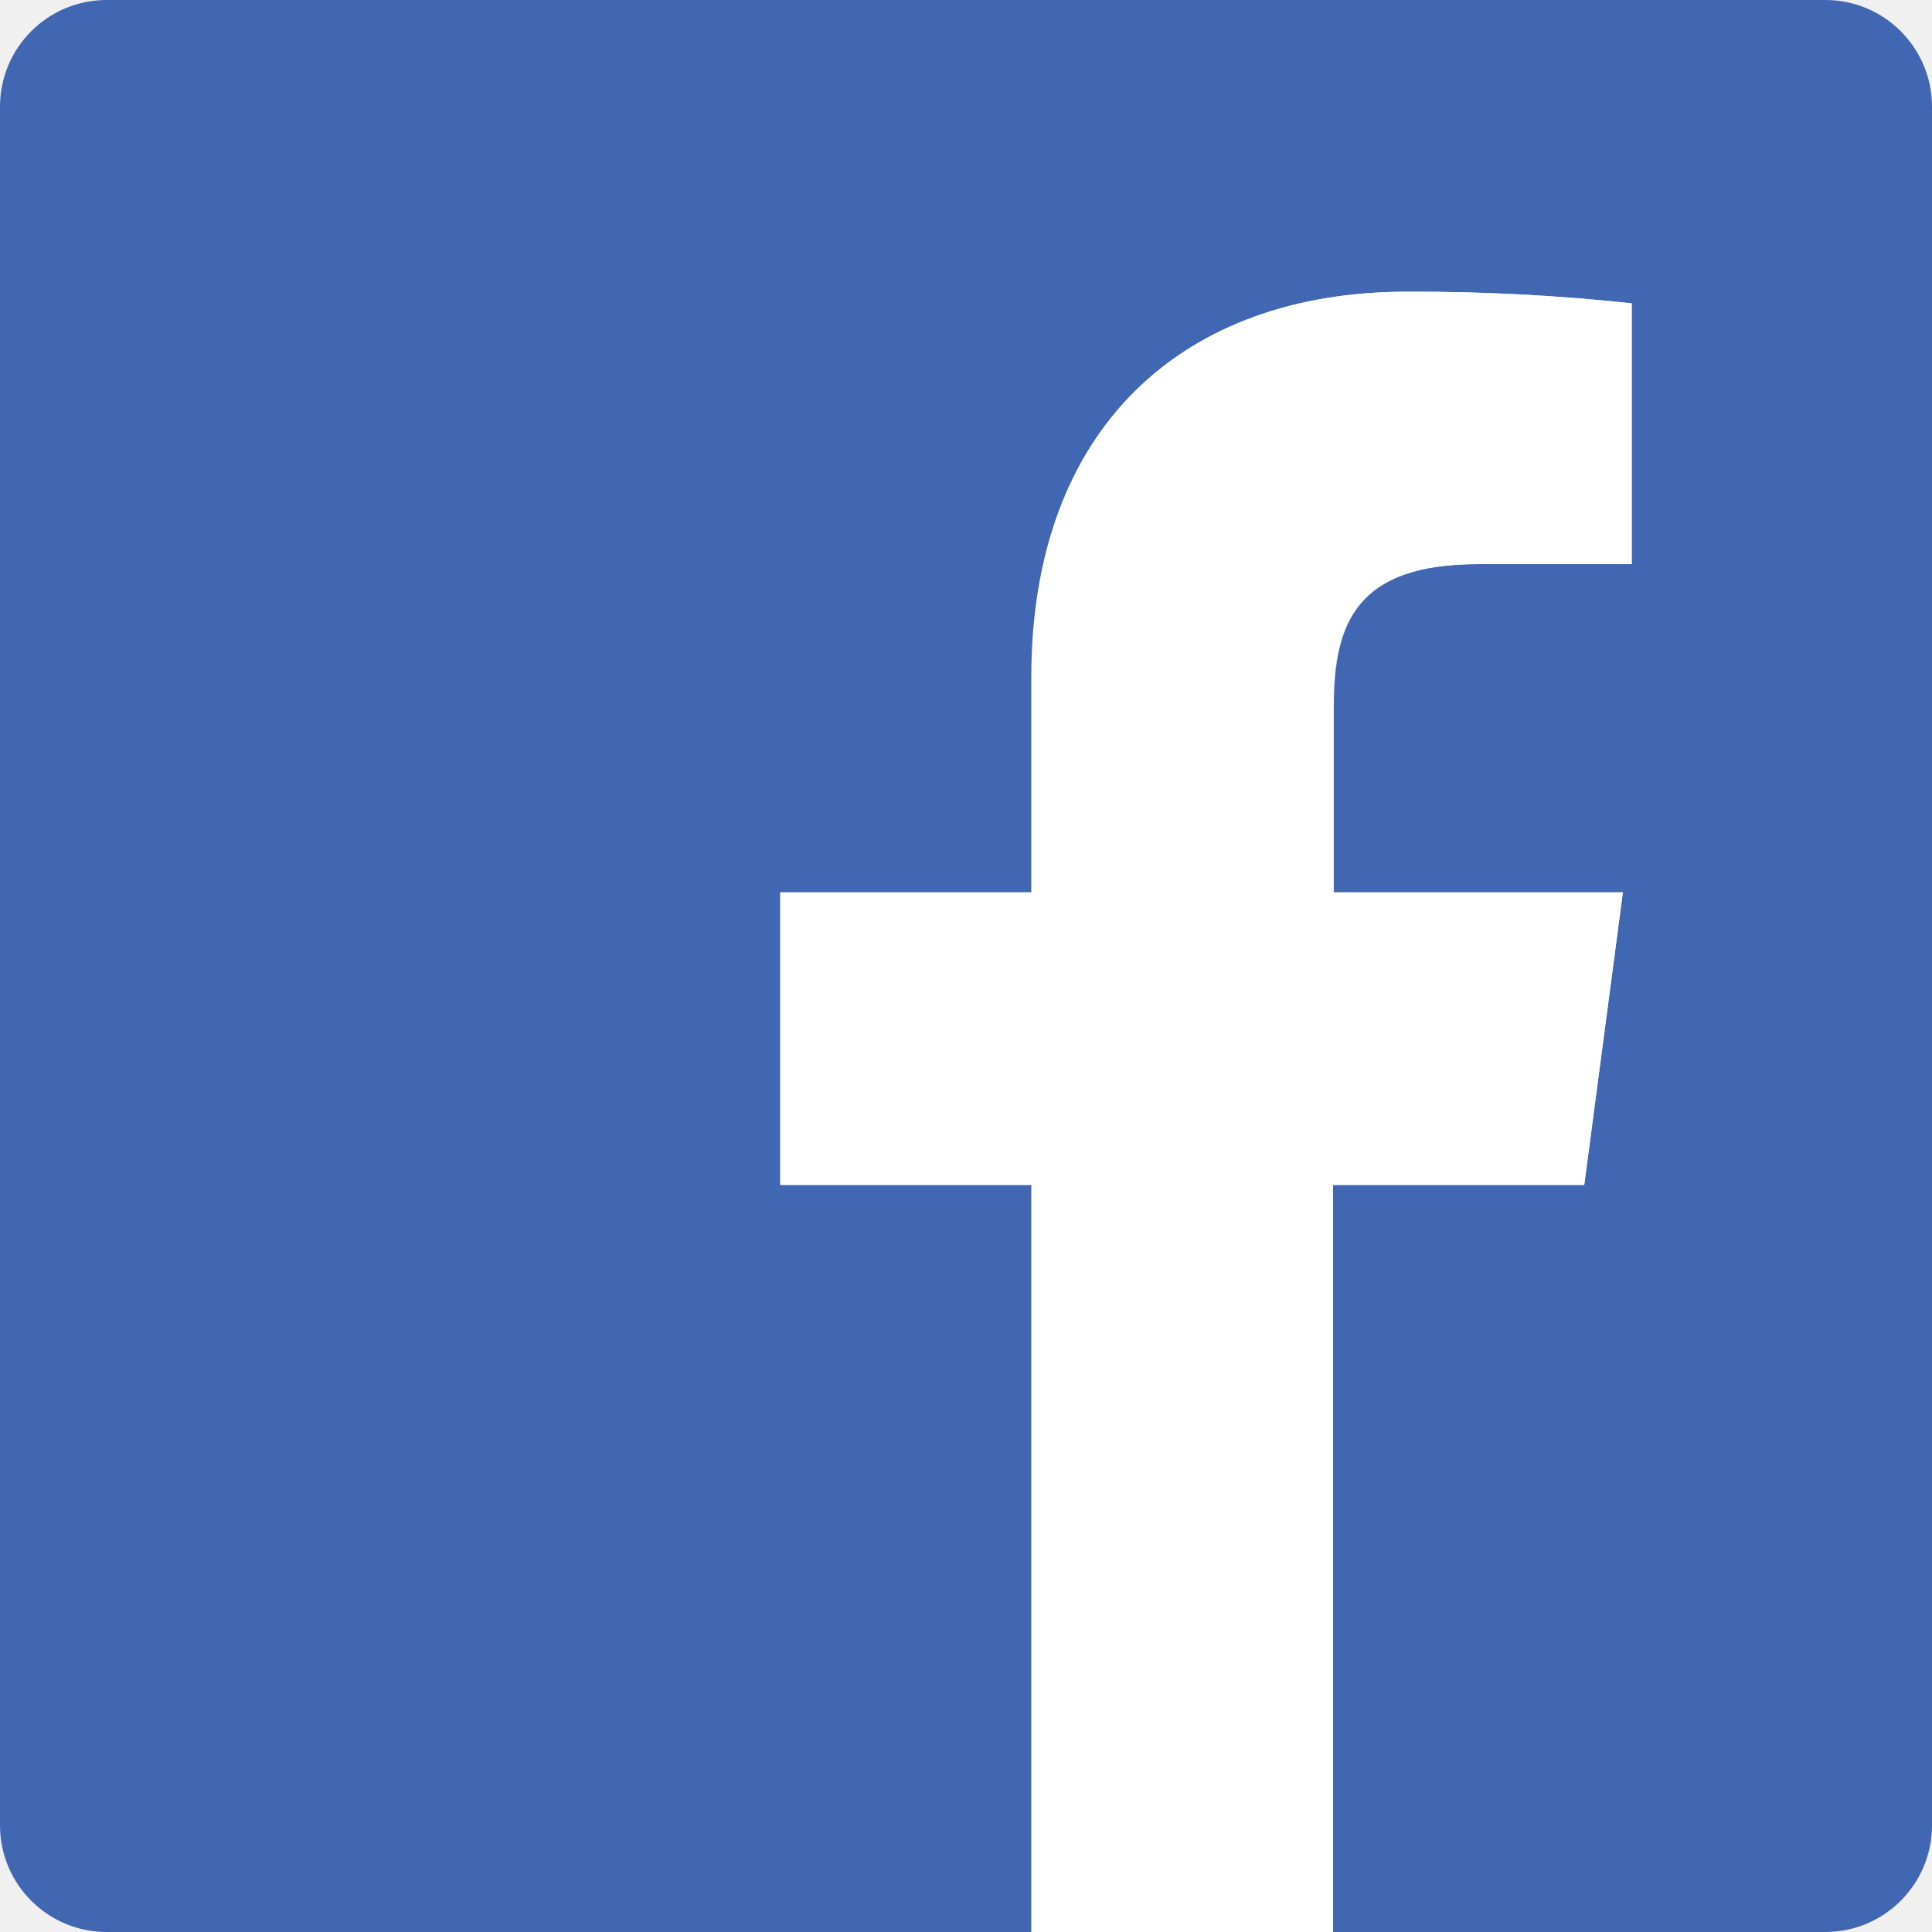
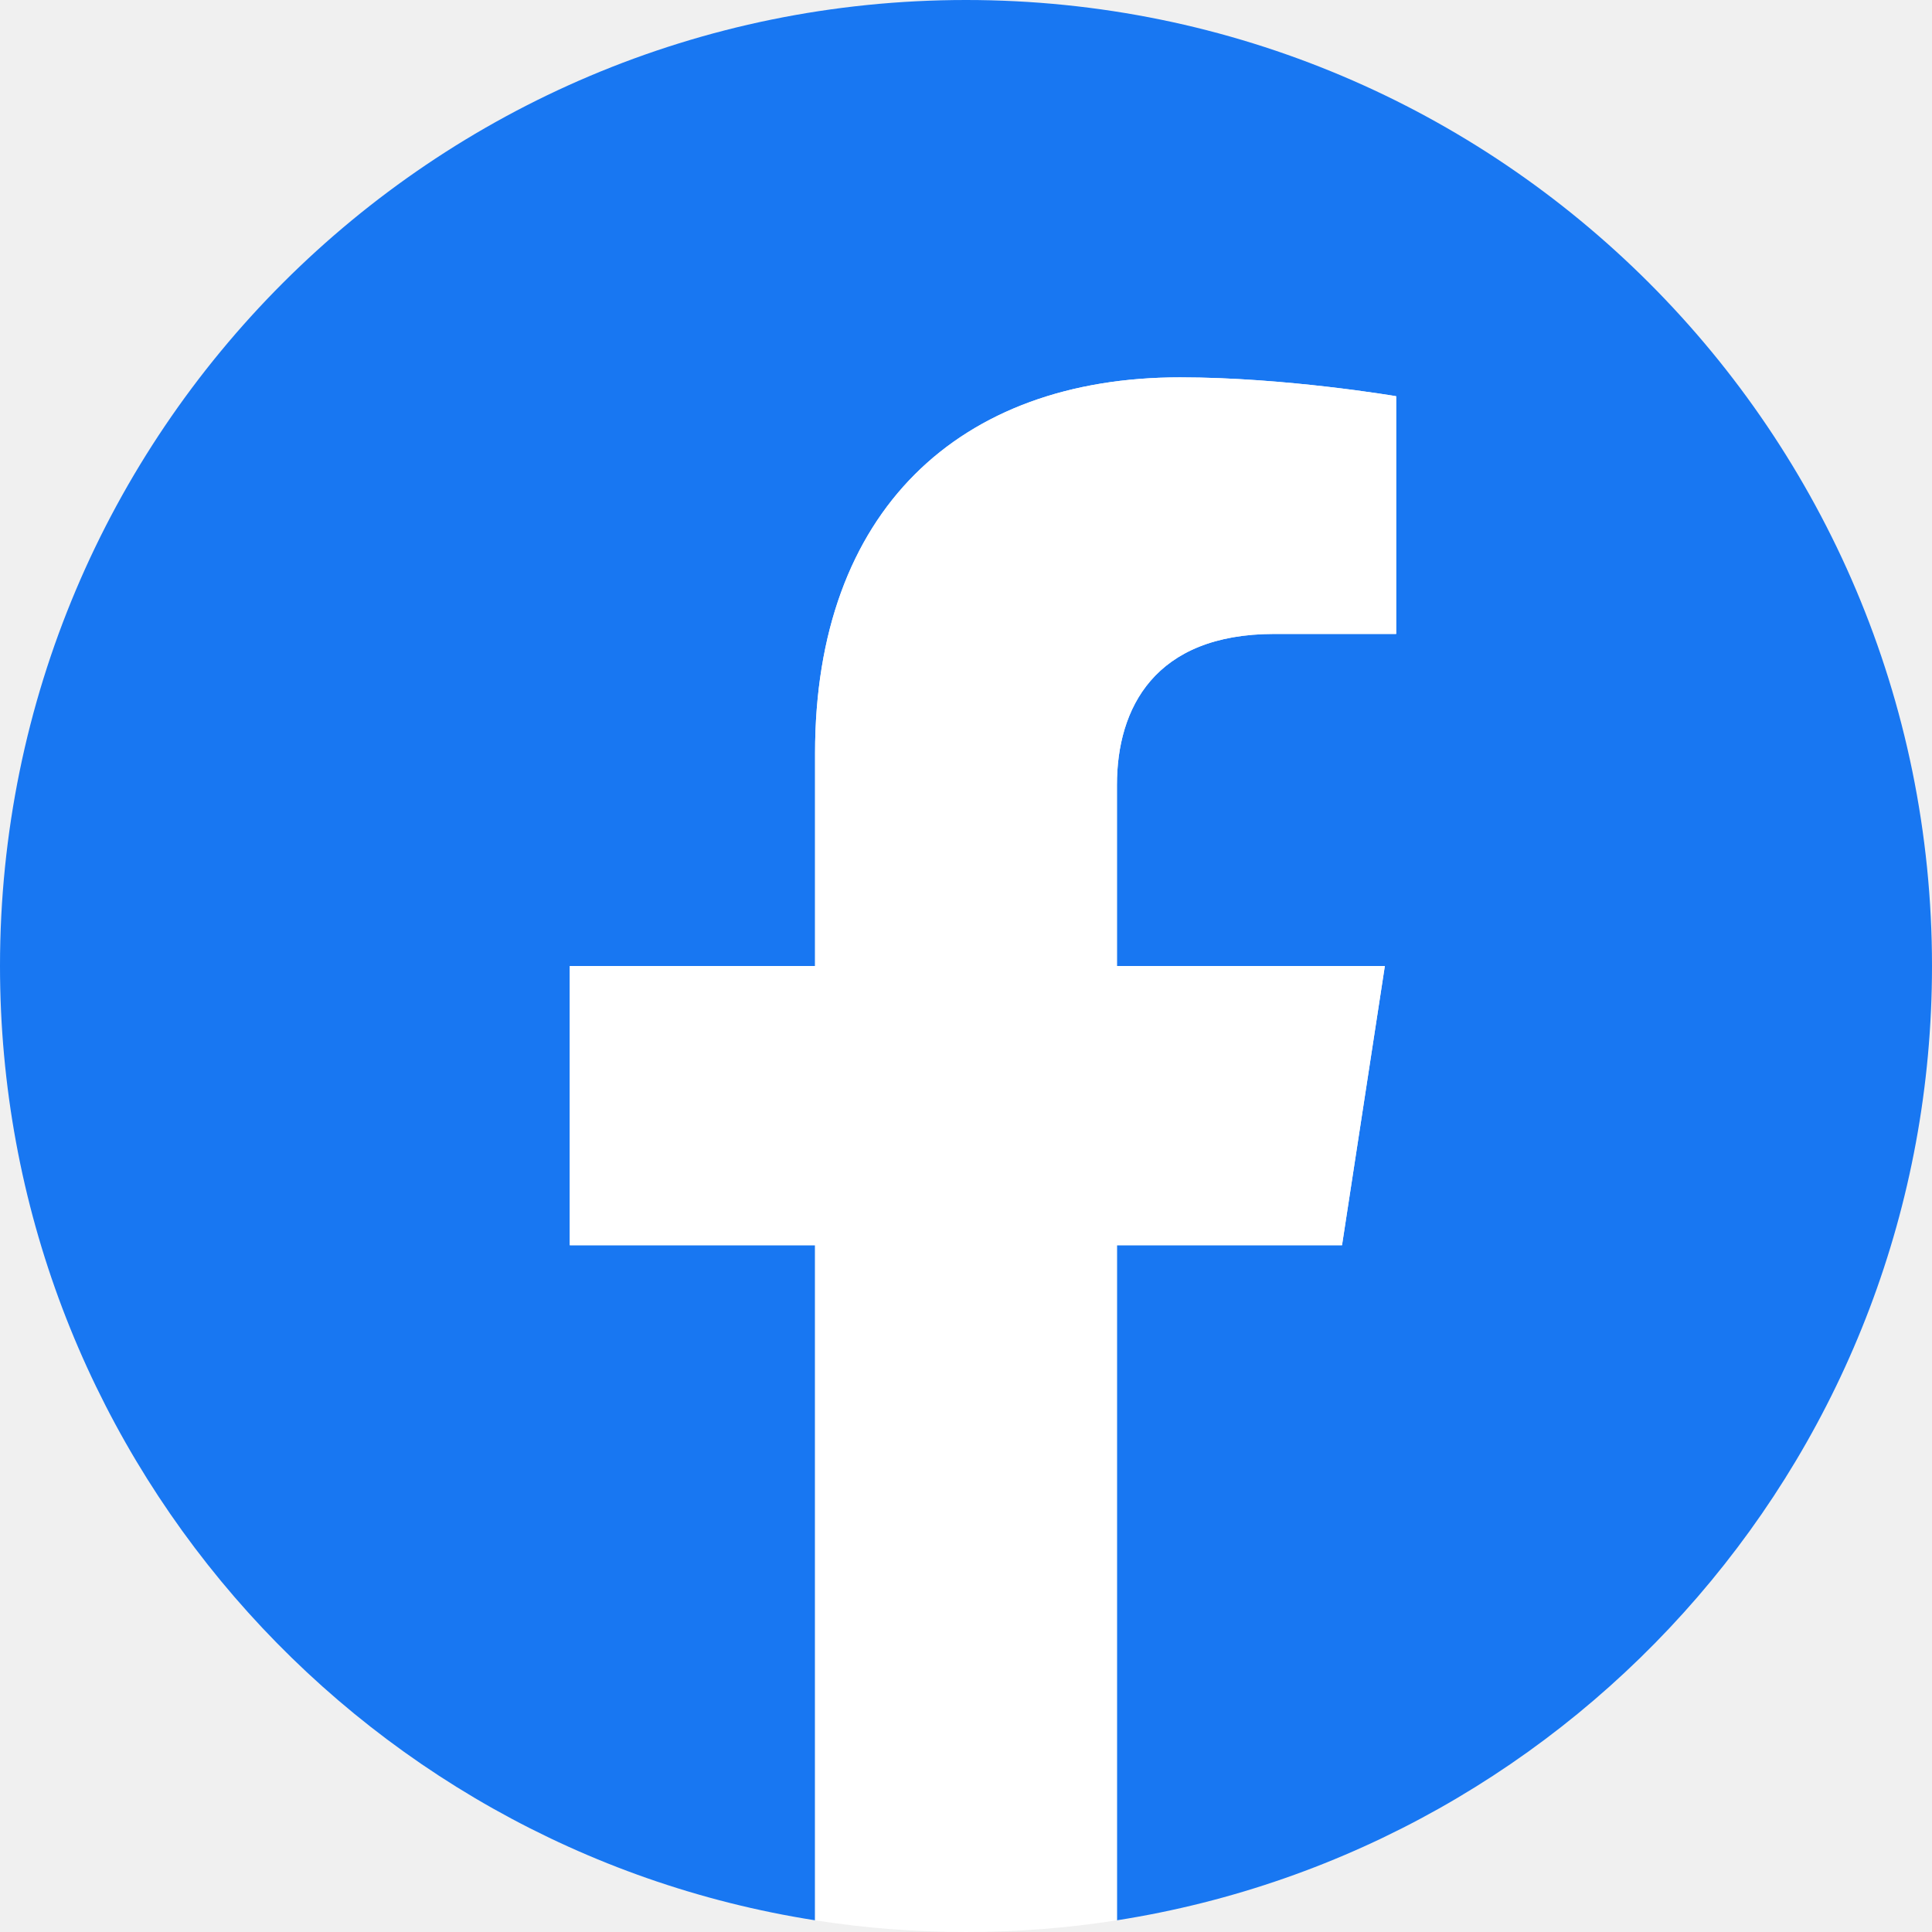
- <svg xmlns="http://www.w3.org/2000/svg" id="Layer_1" data-name="Layer 1" viewBox="0 0 100 100">
-   <defs>
-     <style>.cls-1{fill:#4267b2;}.cls-2{fill:#fff;}</style>
-   </defs>
-   <path class="cls-1" d="M94.48,0h-89A5.52,5.52,0,0,0,0,5.52v89A5.52,5.52,0,0,0,5.52,100h47.9V61.33h-13V46.19h13V35.05c0-12.91,7.89-19.95,19.41-19.95a104.57,104.57,0,0,1,11.64.6V29.2H76.53c-6.27,0-7.49,3-7.49,7.35v9.64H84l-2,15.14H69V100H94.48A5.52,5.52,0,0,0,100,94.48v-89A5.52,5.52,0,0,0,94.48,0Z" />
-   <path id="f" class="cls-2" d="M69,100V61.33h13l2-15.14H69V36.55c0-4.37,1.22-7.35,7.49-7.35h7.94V15.7a104.57,104.57,0,0,0-11.64-.6c-11.52,0-19.41,7-19.41,19.95V46.19h-13V61.33h13V100Z" />
+ <svg xmlns="http://www.w3.org/2000/svg" enable-background="new 0 0 1024 1024" viewBox="0 0 1024 1024">
+   <path d="m1024 512c0-282.8-229.2-512-512-512s-512 229.2-512 512c0 255.6 187.2 467.4 432 505.8v-357.8h-130v-148h130v-112.8c0-128.3 76.4-199.2 193.4-199.2 56 0 114.6 10 114.6 10v126h-64.6c-63.6 0-83.4 39.5-83.4 80v96h142l-22.7 148h-119.3v357.8c244.8-38.4 432-250.2 432-505.8z" fill="#1877f2" />
+   <path d="m711.3 660 22.7-148h-142v-96c0-40.5 19.8-80 83.4-80h64.6v-126s-58.6-10-114.6-10c-117 0-193.4 70.9-193.4 199.2v112.8h-130v148h130v357.8c26.1 4.1 52.8 6.2 80 6.2s53.9-2.1 80-6.2v-357.8z" fill="#fff" />
</svg>
